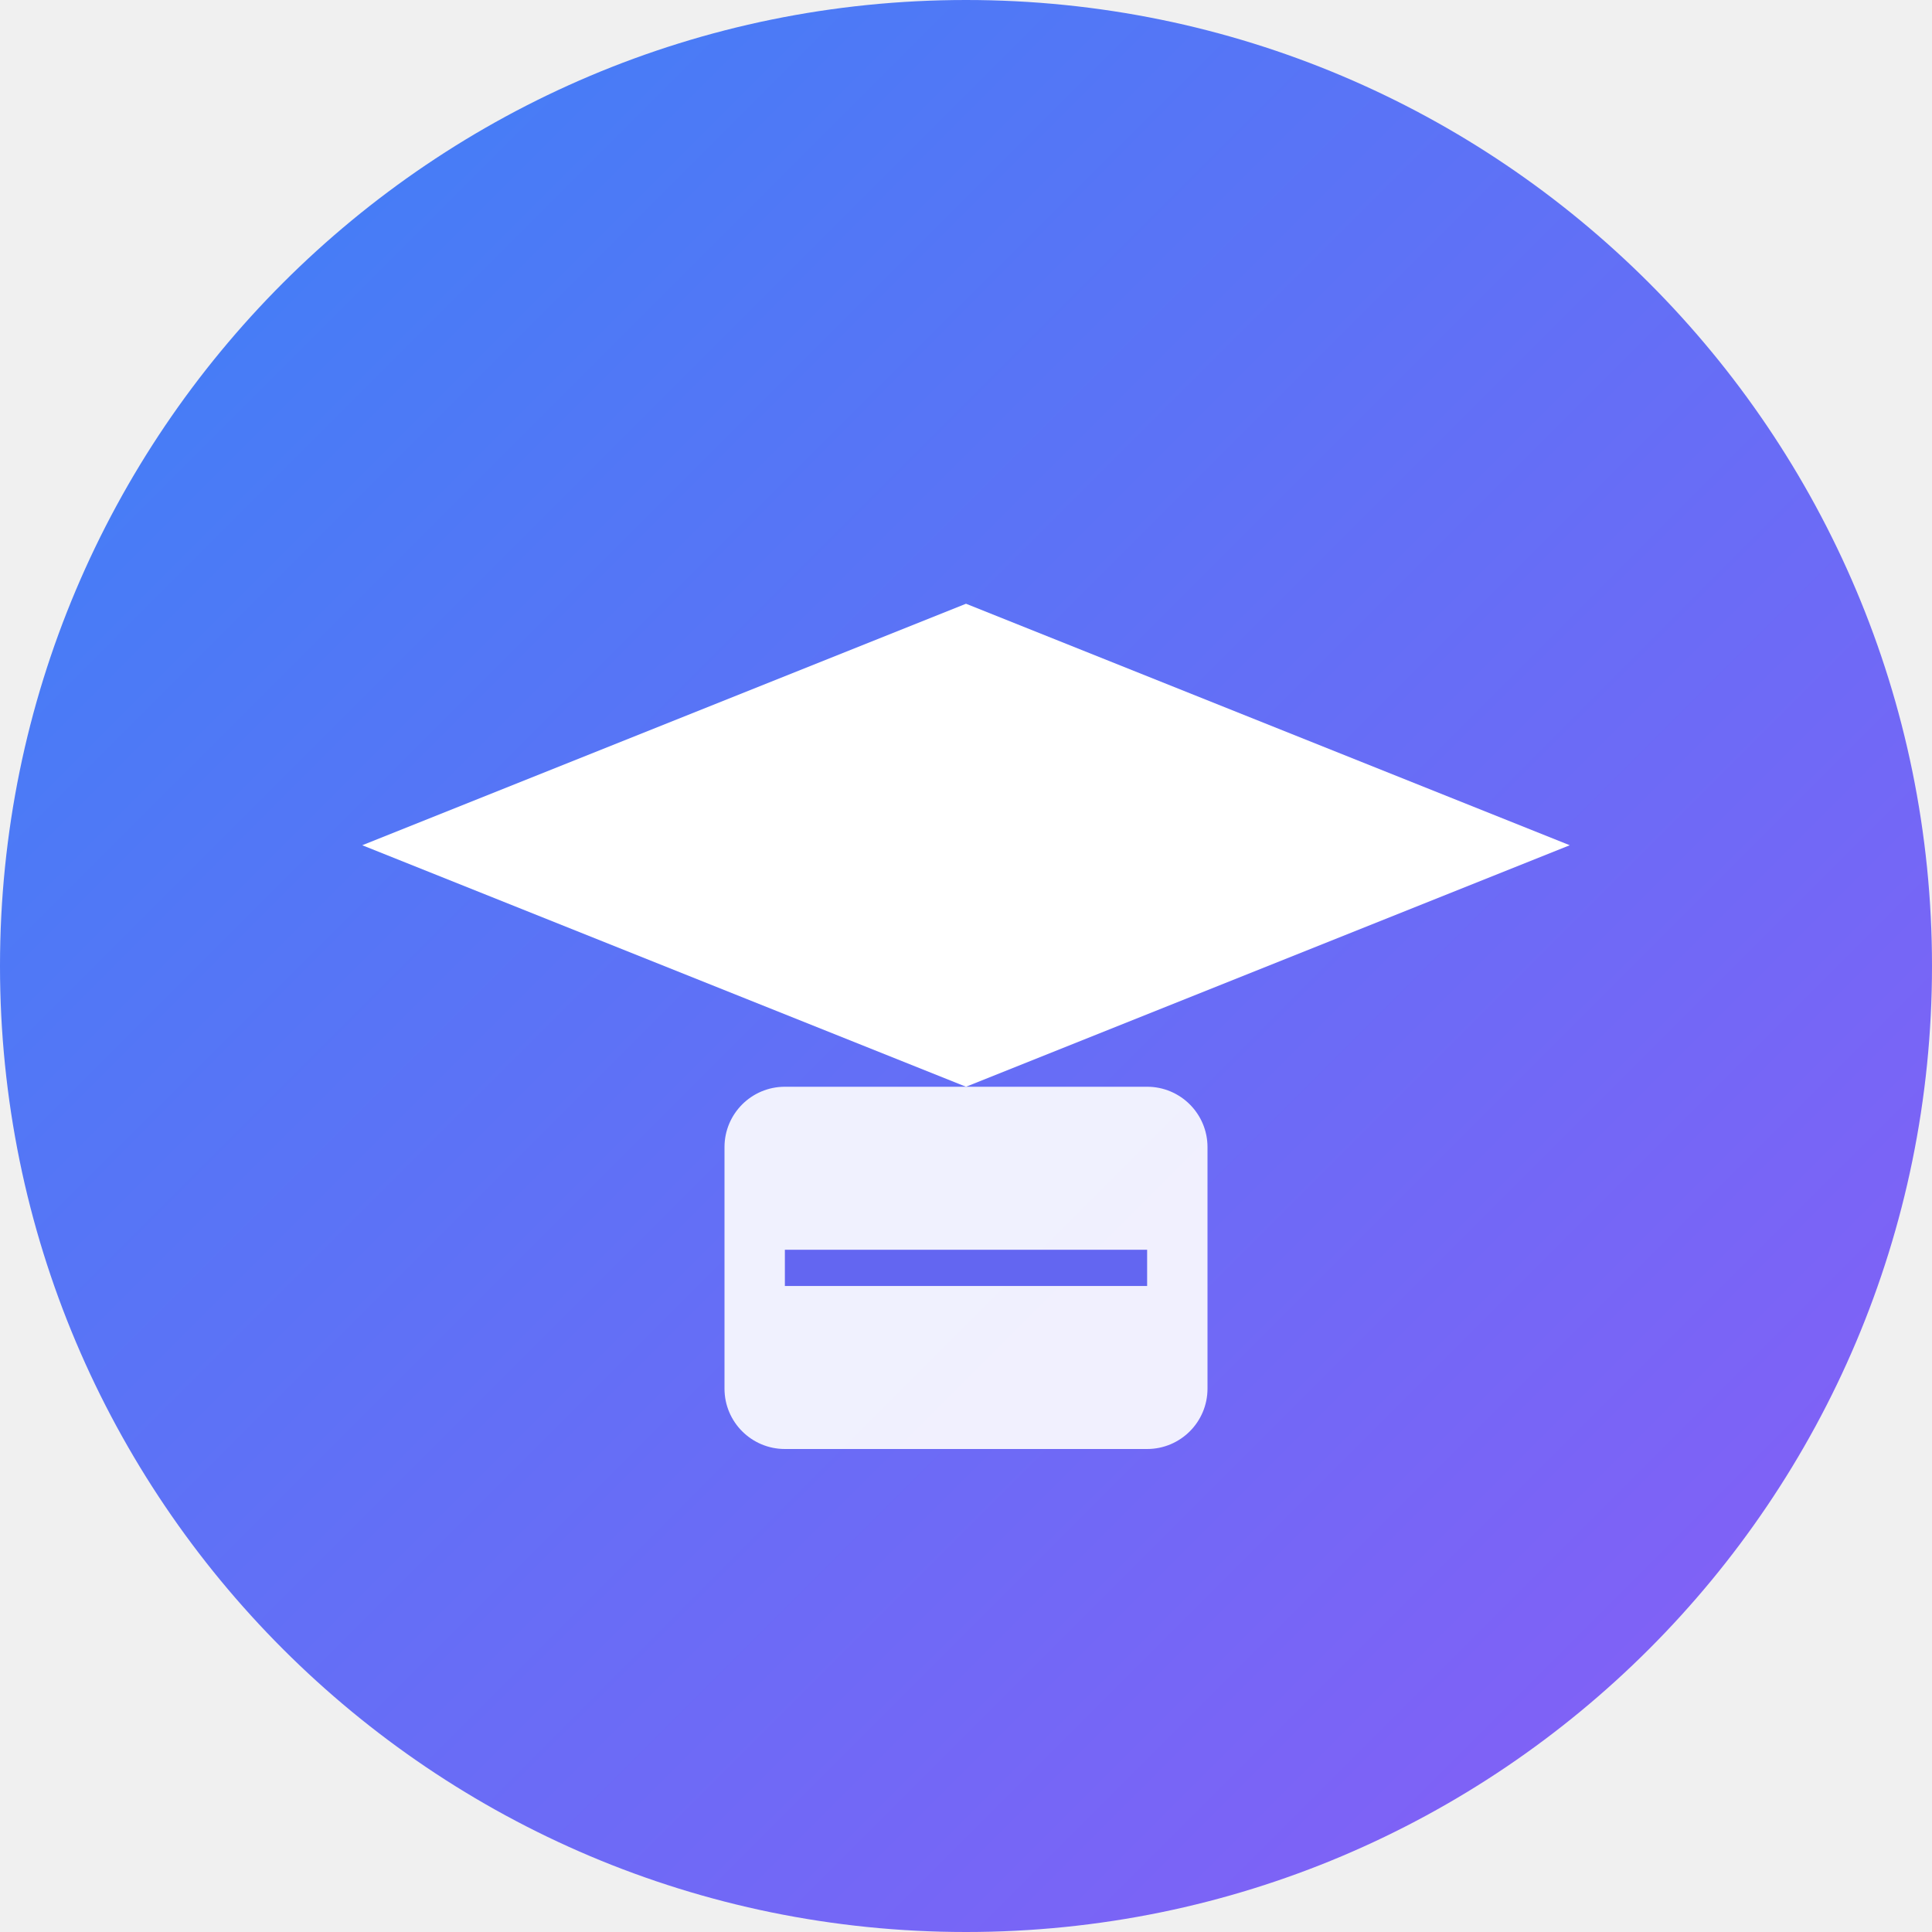
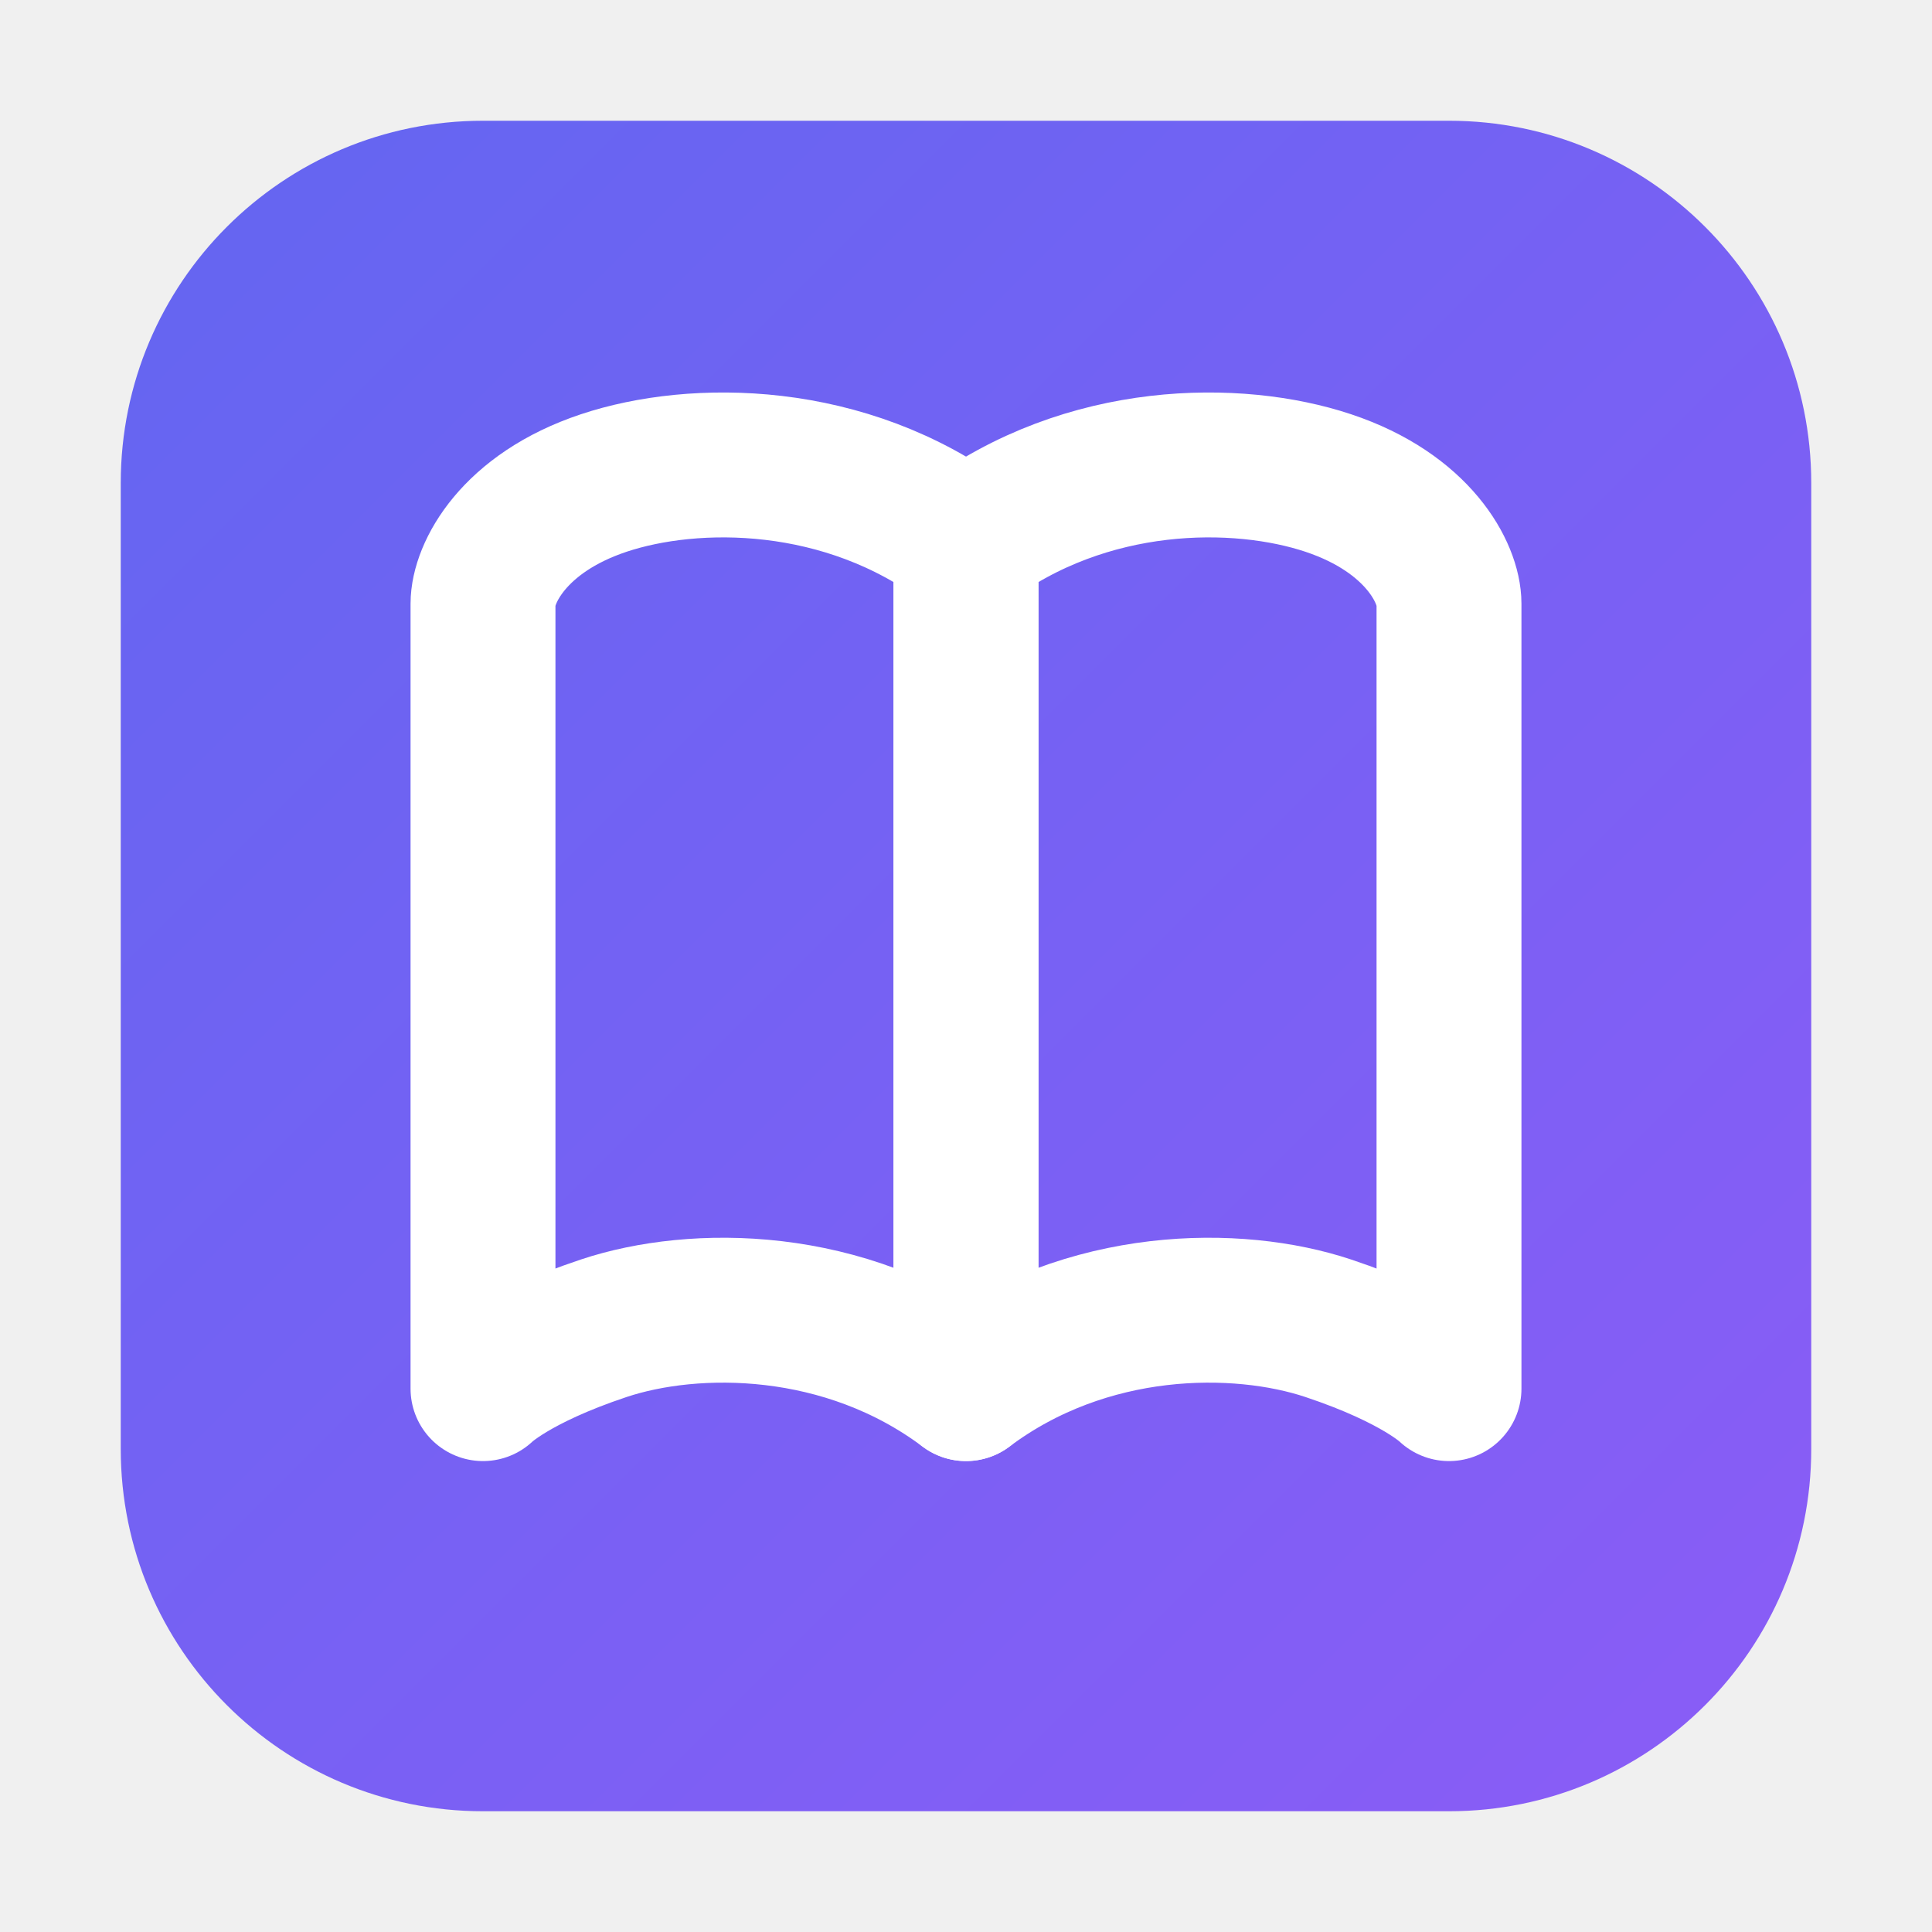
<svg xmlns="http://www.w3.org/2000/svg" width="16" height="16" viewBox="0 0 16 16" fill="none">
-   <circle cx="8" cy="8" r="8" fill="url(#grad)" />
-   <path d="M3 7L8 5L13 7L8 9L3 7Z" fill="white" />
-   <rect x="6" y="9" width="4" height="3" rx="0.5" fill="white" fill-opacity="0.9" />
-   <path d="M6.5 10.5H9.5" stroke="#6366F1" stroke-width="0.3" />
+   <rect x="1" y="1" width="14" height="14" rx="3" fill="url(#grad16)" />
+   <g stroke="white" stroke-width="1.2" stroke-linecap="round" stroke-linejoin="round" fill="none">
+     <path d="M4 11V5c0-.25.25-.75 1-1 .75-.25 2-.25 3 .5v7c-1-.75-2.25-.75-3-.5-.75.25-1 .5-1 .5z" />
+     <path d="M12 11V5c0-.25-.25-.75-1-1-.75-.25-2-.25-3 .5v7c1-.75 2.25-.75 3-.5.75.25 1 .5 1 .5z" />
+   </g>
  <defs>
-     <linearGradient id="grad" x1="0%" y1="0%" x2="100%" y2="100%">
-       <stop offset="0%" style="stop-color:#3B82F6" />
+     <linearGradient id="grad16" x1="0%" y1="0%" x2="100%" y2="100%">
+       <stop offset="0%" style="stop-color:#6366F1" />
      <stop offset="100%" style="stop-color:#8B5CF6" />
    </linearGradient>
  </defs>
</svg>
